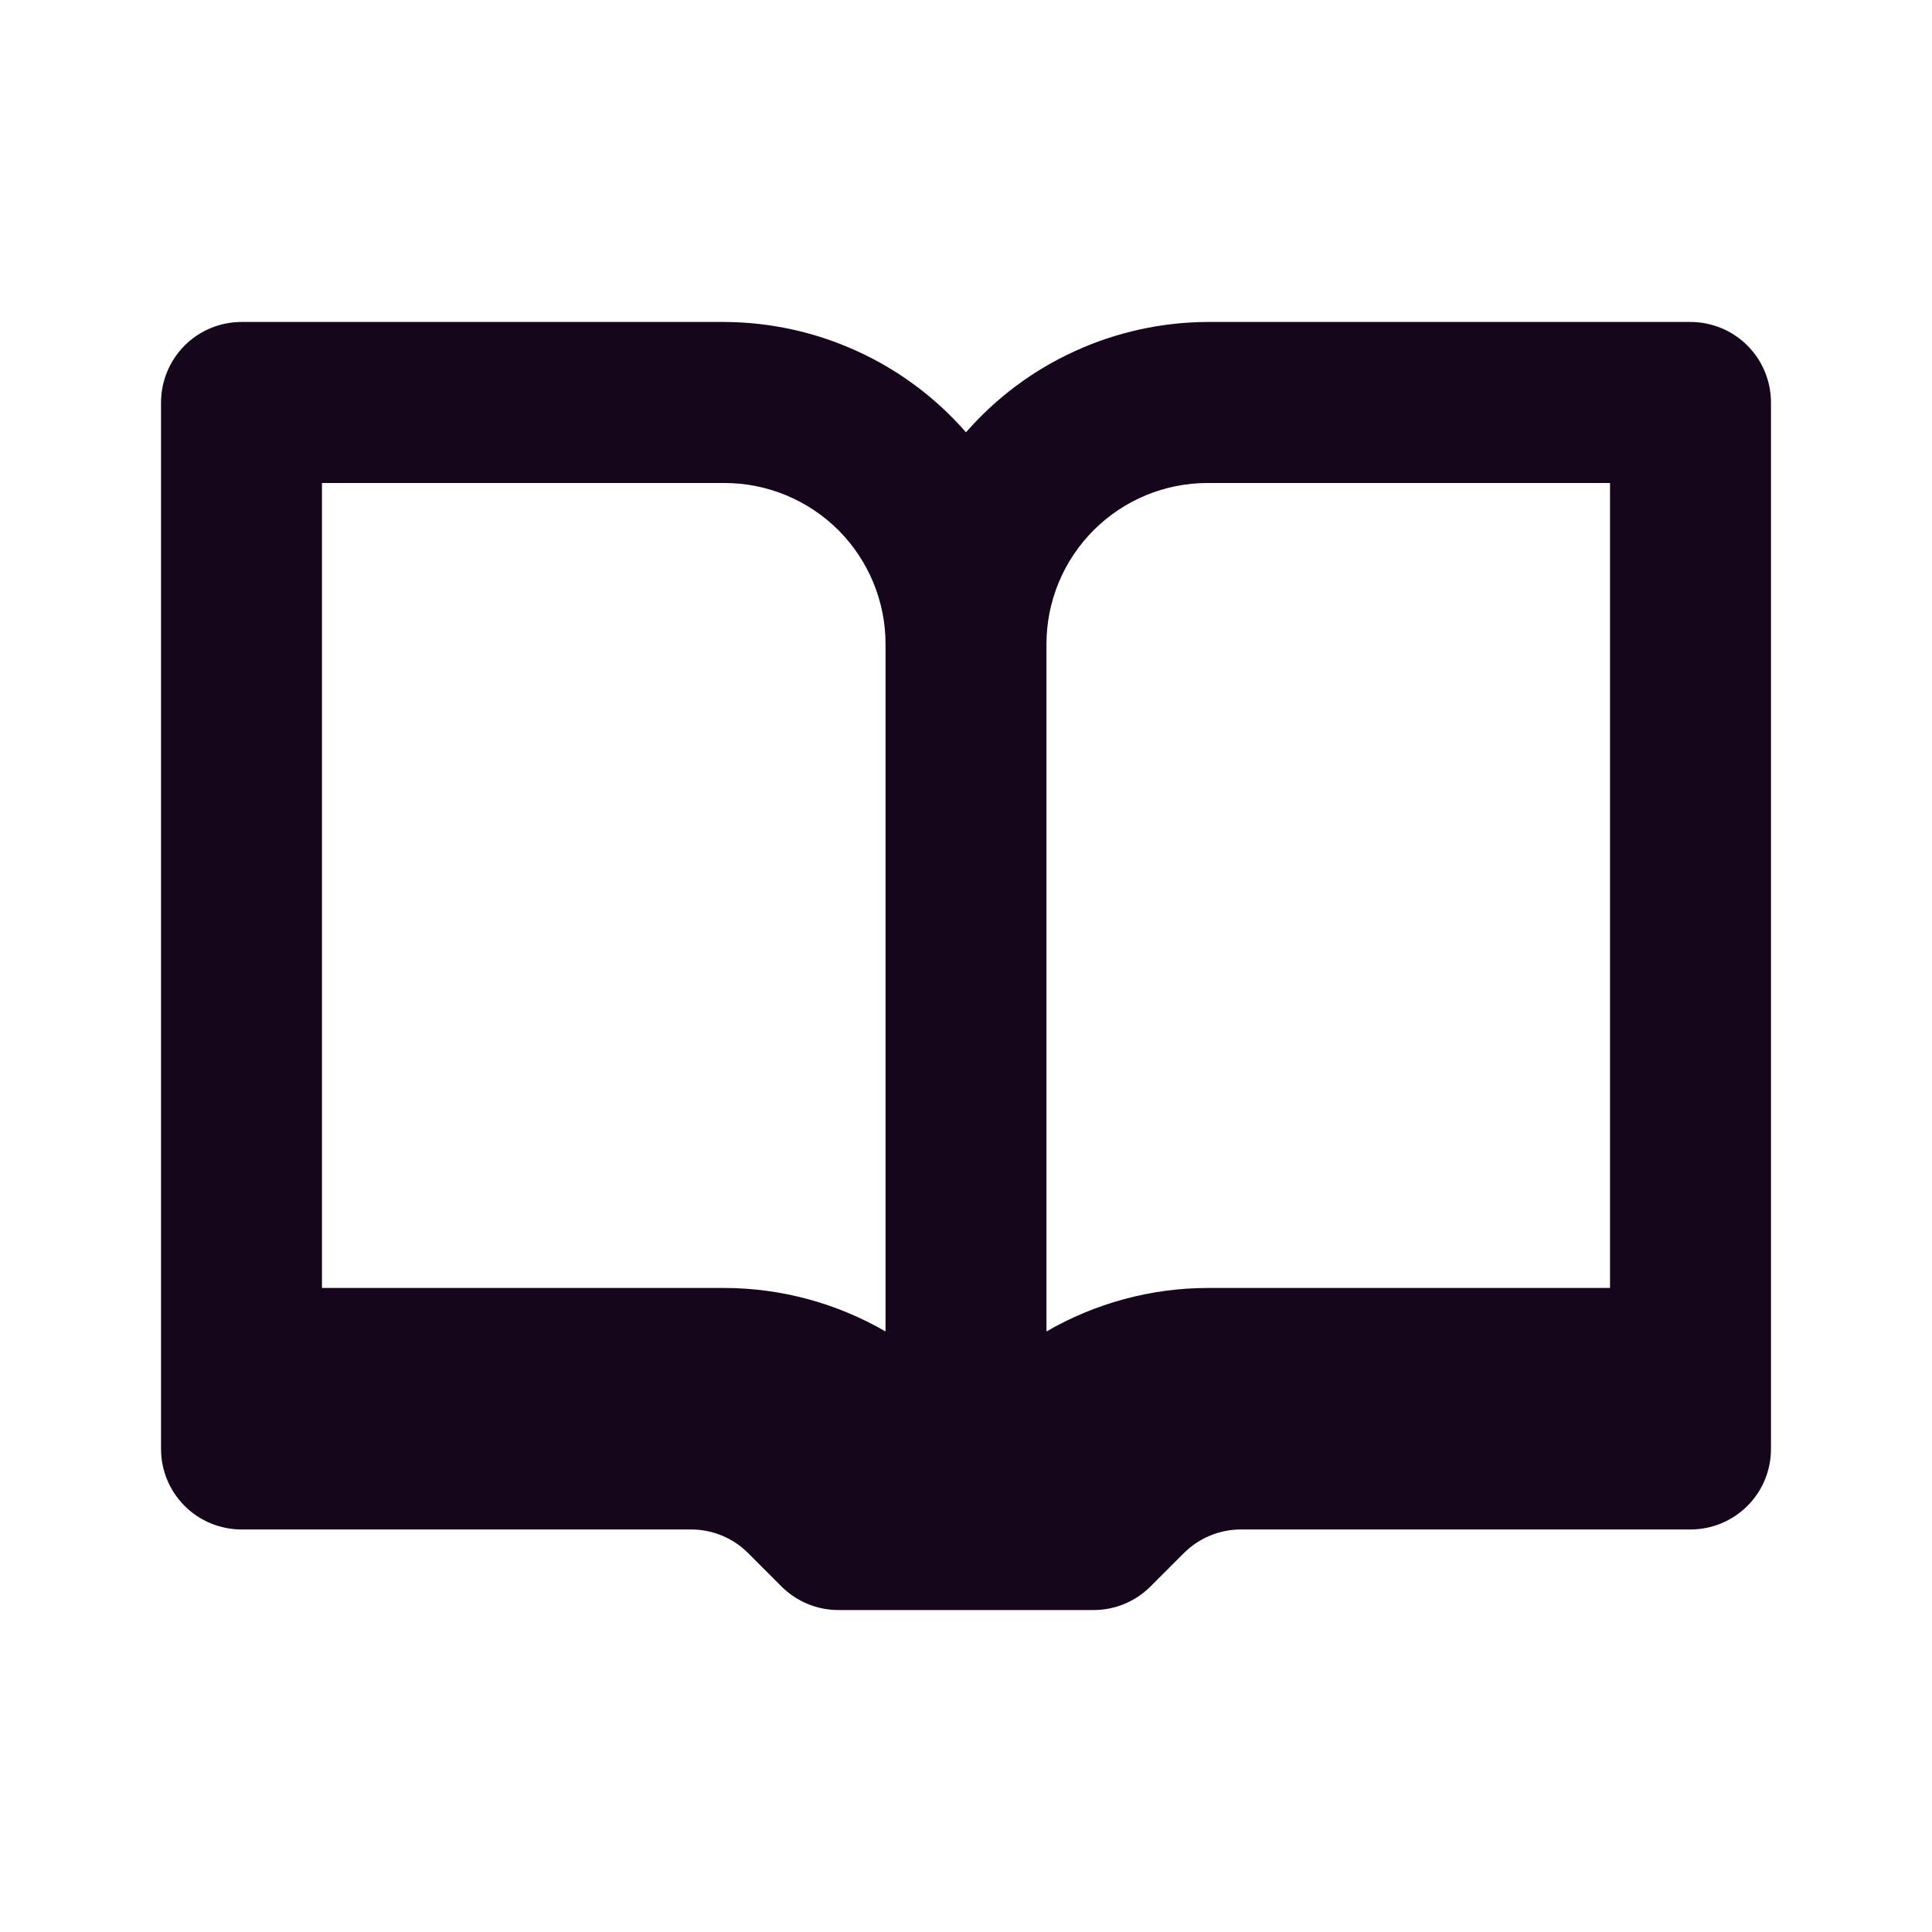
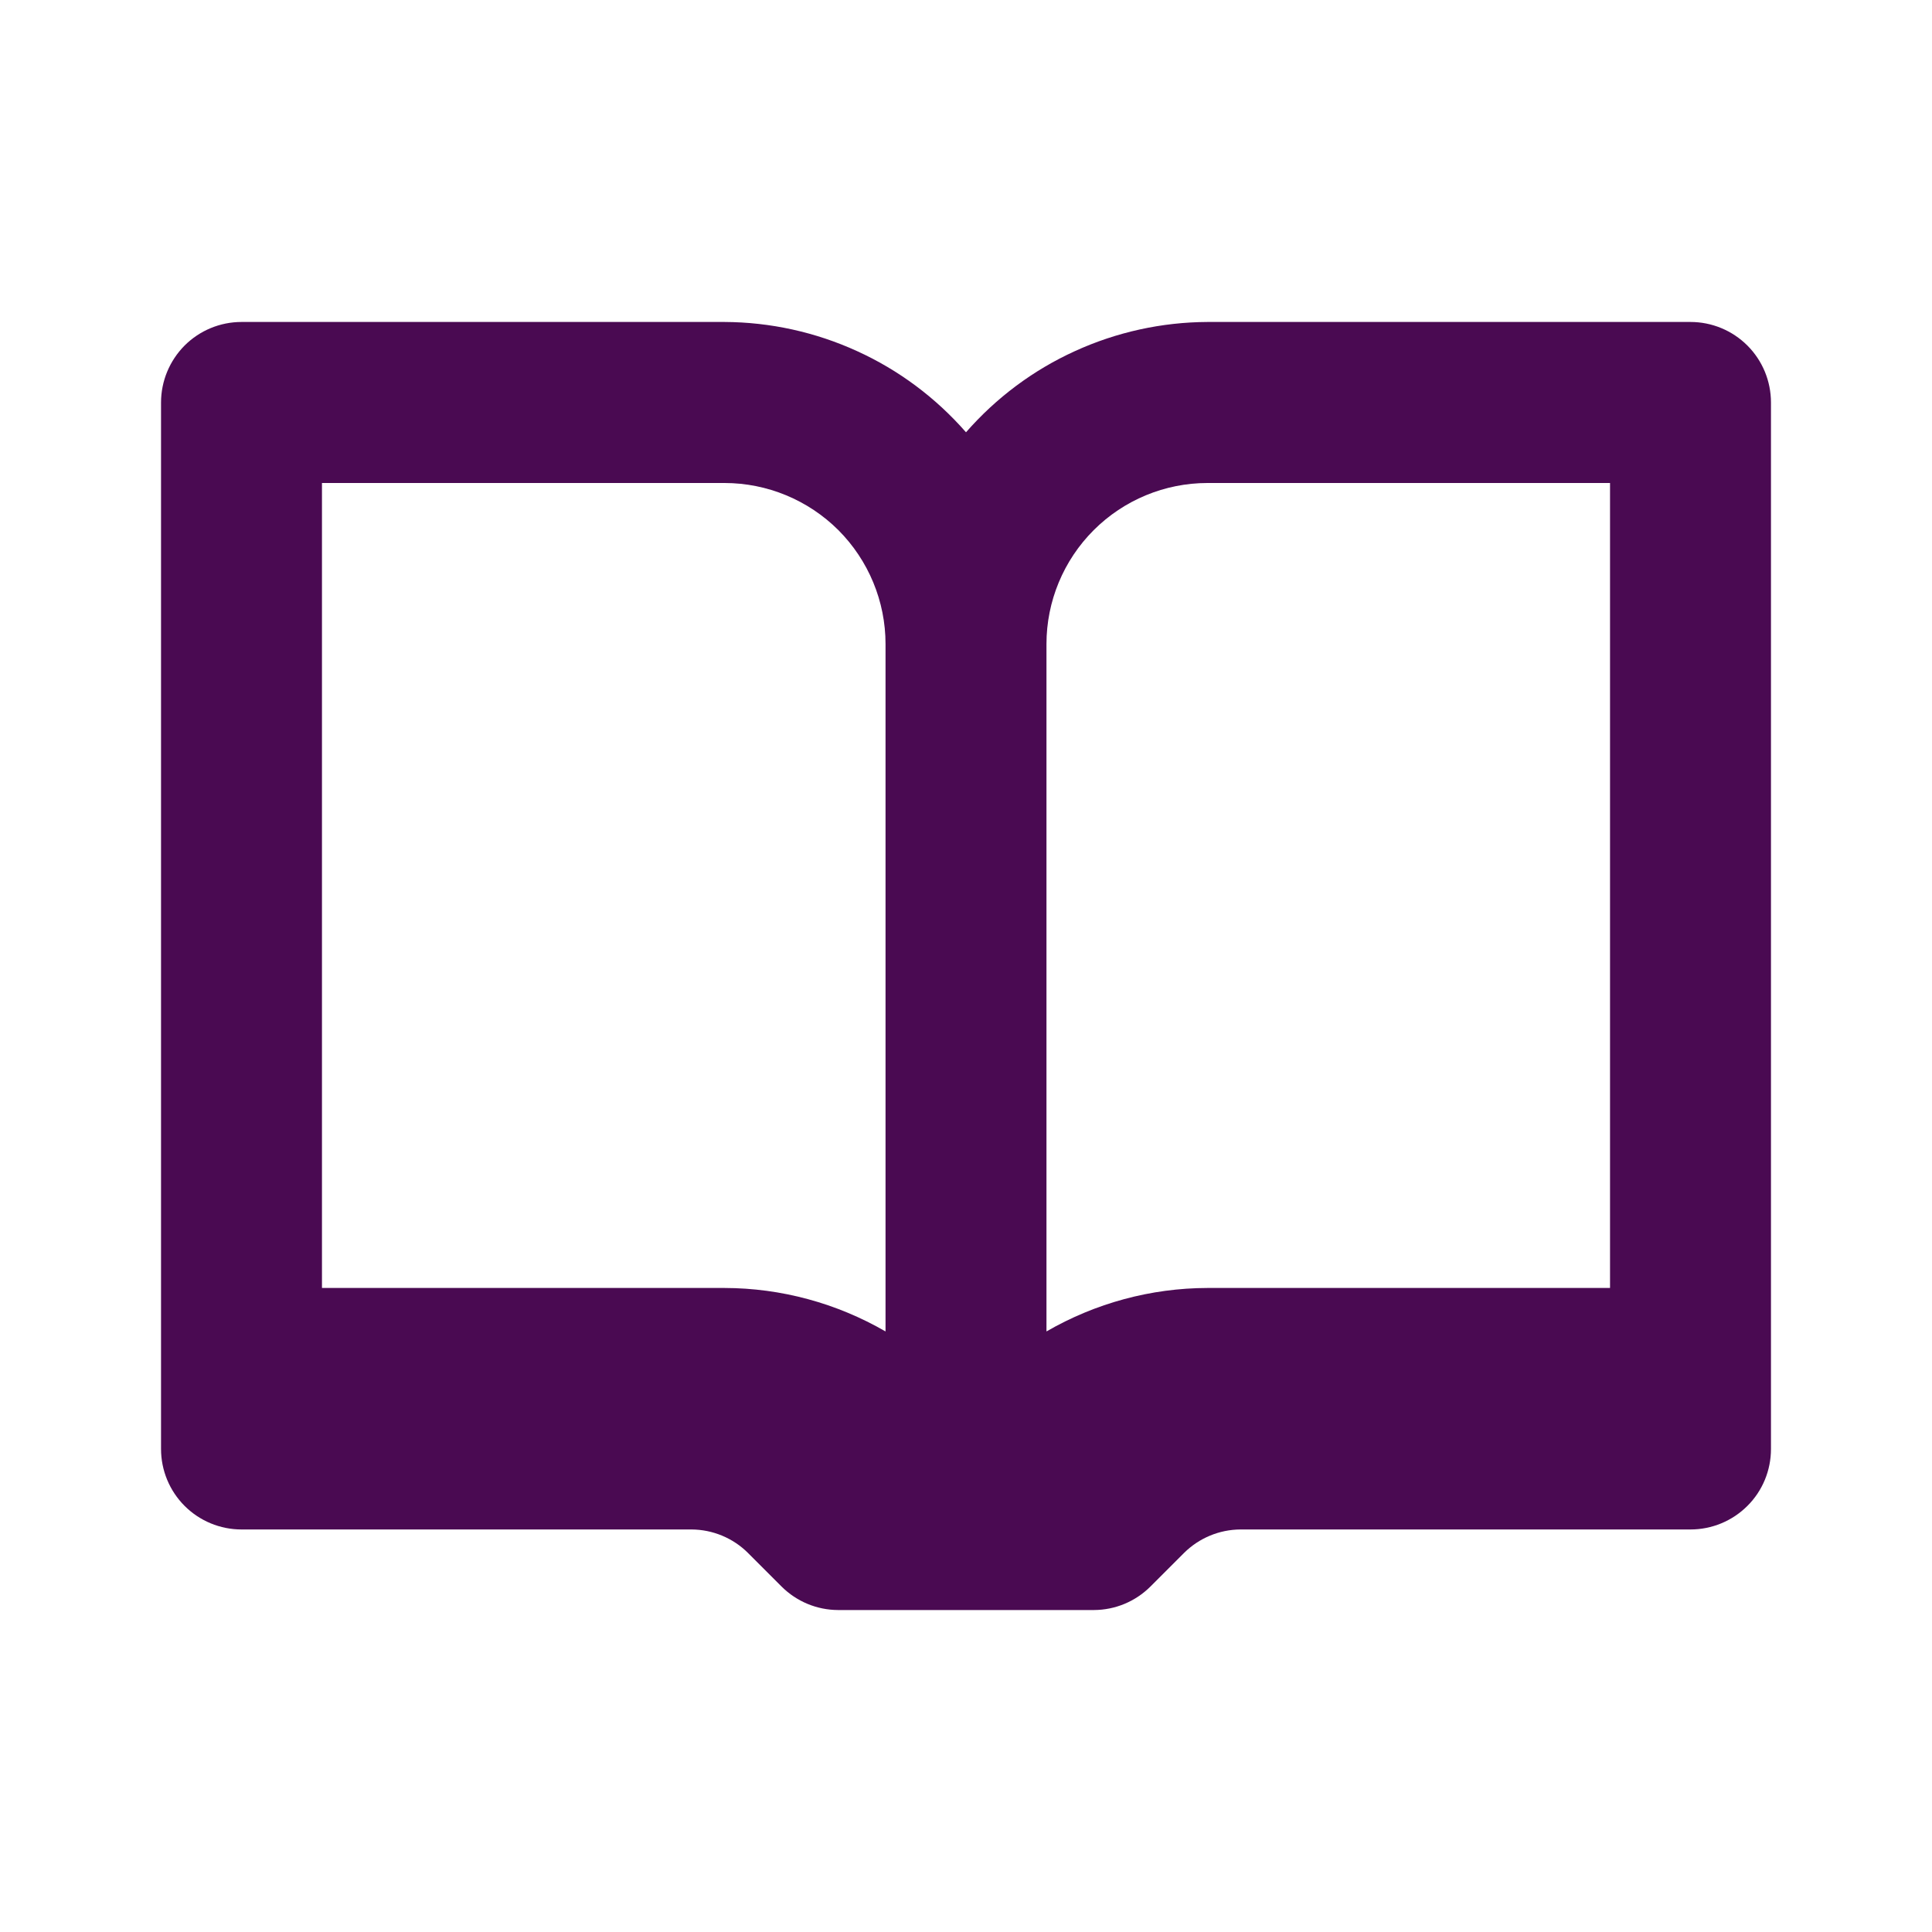
<svg xmlns="http://www.w3.org/2000/svg" width="20" height="20" viewBox="0 0 20 20" fill="none">
-   <path d="M17.5 3.333H12.5C12.026 3.335 11.558 3.438 11.127 3.635C10.696 3.831 10.312 4.118 10 4.475C9.688 4.118 9.304 3.831 8.873 3.635C8.442 3.438 7.974 3.335 7.5 3.333H2.5C2.279 3.333 2.067 3.421 1.911 3.577C1.755 3.734 1.667 3.946 1.667 4.167V15C1.667 15.221 1.755 15.433 1.911 15.589C2.067 15.745 2.279 15.833 2.5 15.833H7.158C7.377 15.834 7.587 15.921 7.742 16.075L8.092 16.425C8.247 16.579 8.456 16.666 8.675 16.667H11.325C11.544 16.666 11.753 16.579 11.908 16.425L12.258 16.075C12.414 15.921 12.623 15.834 12.842 15.833H17.5C17.721 15.833 17.933 15.745 18.089 15.589C18.246 15.433 18.333 15.221 18.333 15V4.167C18.333 3.946 18.246 3.734 18.089 3.577C17.933 3.421 17.721 3.333 17.5 3.333ZM9.167 13.783C8.66 13.49 8.086 13.334 7.5 13.333H3.333V5H7.5C7.942 5 8.366 5.176 8.679 5.488C8.991 5.801 9.167 6.225 9.167 6.667V13.783ZM16.667 13.333H12.5C11.915 13.334 11.34 13.49 10.833 13.783V6.667C10.833 6.225 11.009 5.801 11.322 5.488C11.634 5.176 12.058 5 12.5 5H16.667V13.333Z" fill="#16061C" />
+   <path d="M17.5 3.333H12.5C12.026 3.335 11.558 3.438 11.127 3.635C10.696 3.831 10.312 4.118 10 4.475C9.688 4.118 9.304 3.831 8.873 3.635C8.442 3.438 7.974 3.335 7.5 3.333H2.5C2.279 3.333 2.067 3.421 1.911 3.577C1.755 3.734 1.667 3.946 1.667 4.167V15C1.667 15.221 1.755 15.433 1.911 15.589C2.067 15.745 2.279 15.833 2.5 15.833H7.158C7.377 15.834 7.587 15.921 7.742 16.075L8.092 16.425C8.247 16.579 8.456 16.666 8.675 16.667H11.325C11.544 16.666 11.753 16.579 11.908 16.425L12.258 16.075C12.414 15.921 12.623 15.834 12.842 15.833H17.5C17.721 15.833 17.933 15.745 18.089 15.589C18.246 15.433 18.333 15.221 18.333 15V4.167C18.333 3.946 18.246 3.734 18.089 3.577C17.933 3.421 17.721 3.333 17.5 3.333ZM9.167 13.783C8.66 13.49 8.086 13.334 7.5 13.333H3.333V5H7.5C7.942 5 8.366 5.176 8.679 5.488C8.991 5.801 9.167 6.225 9.167 6.667V13.783ZM16.667 13.333H12.5C11.915 13.334 11.34 13.49 10.833 13.783V6.667C10.833 6.225 11.009 5.801 11.322 5.488C11.634 5.176 12.058 5 12.5 5H16.667V13.333Z" fill="#4A0A52" />
</svg>
